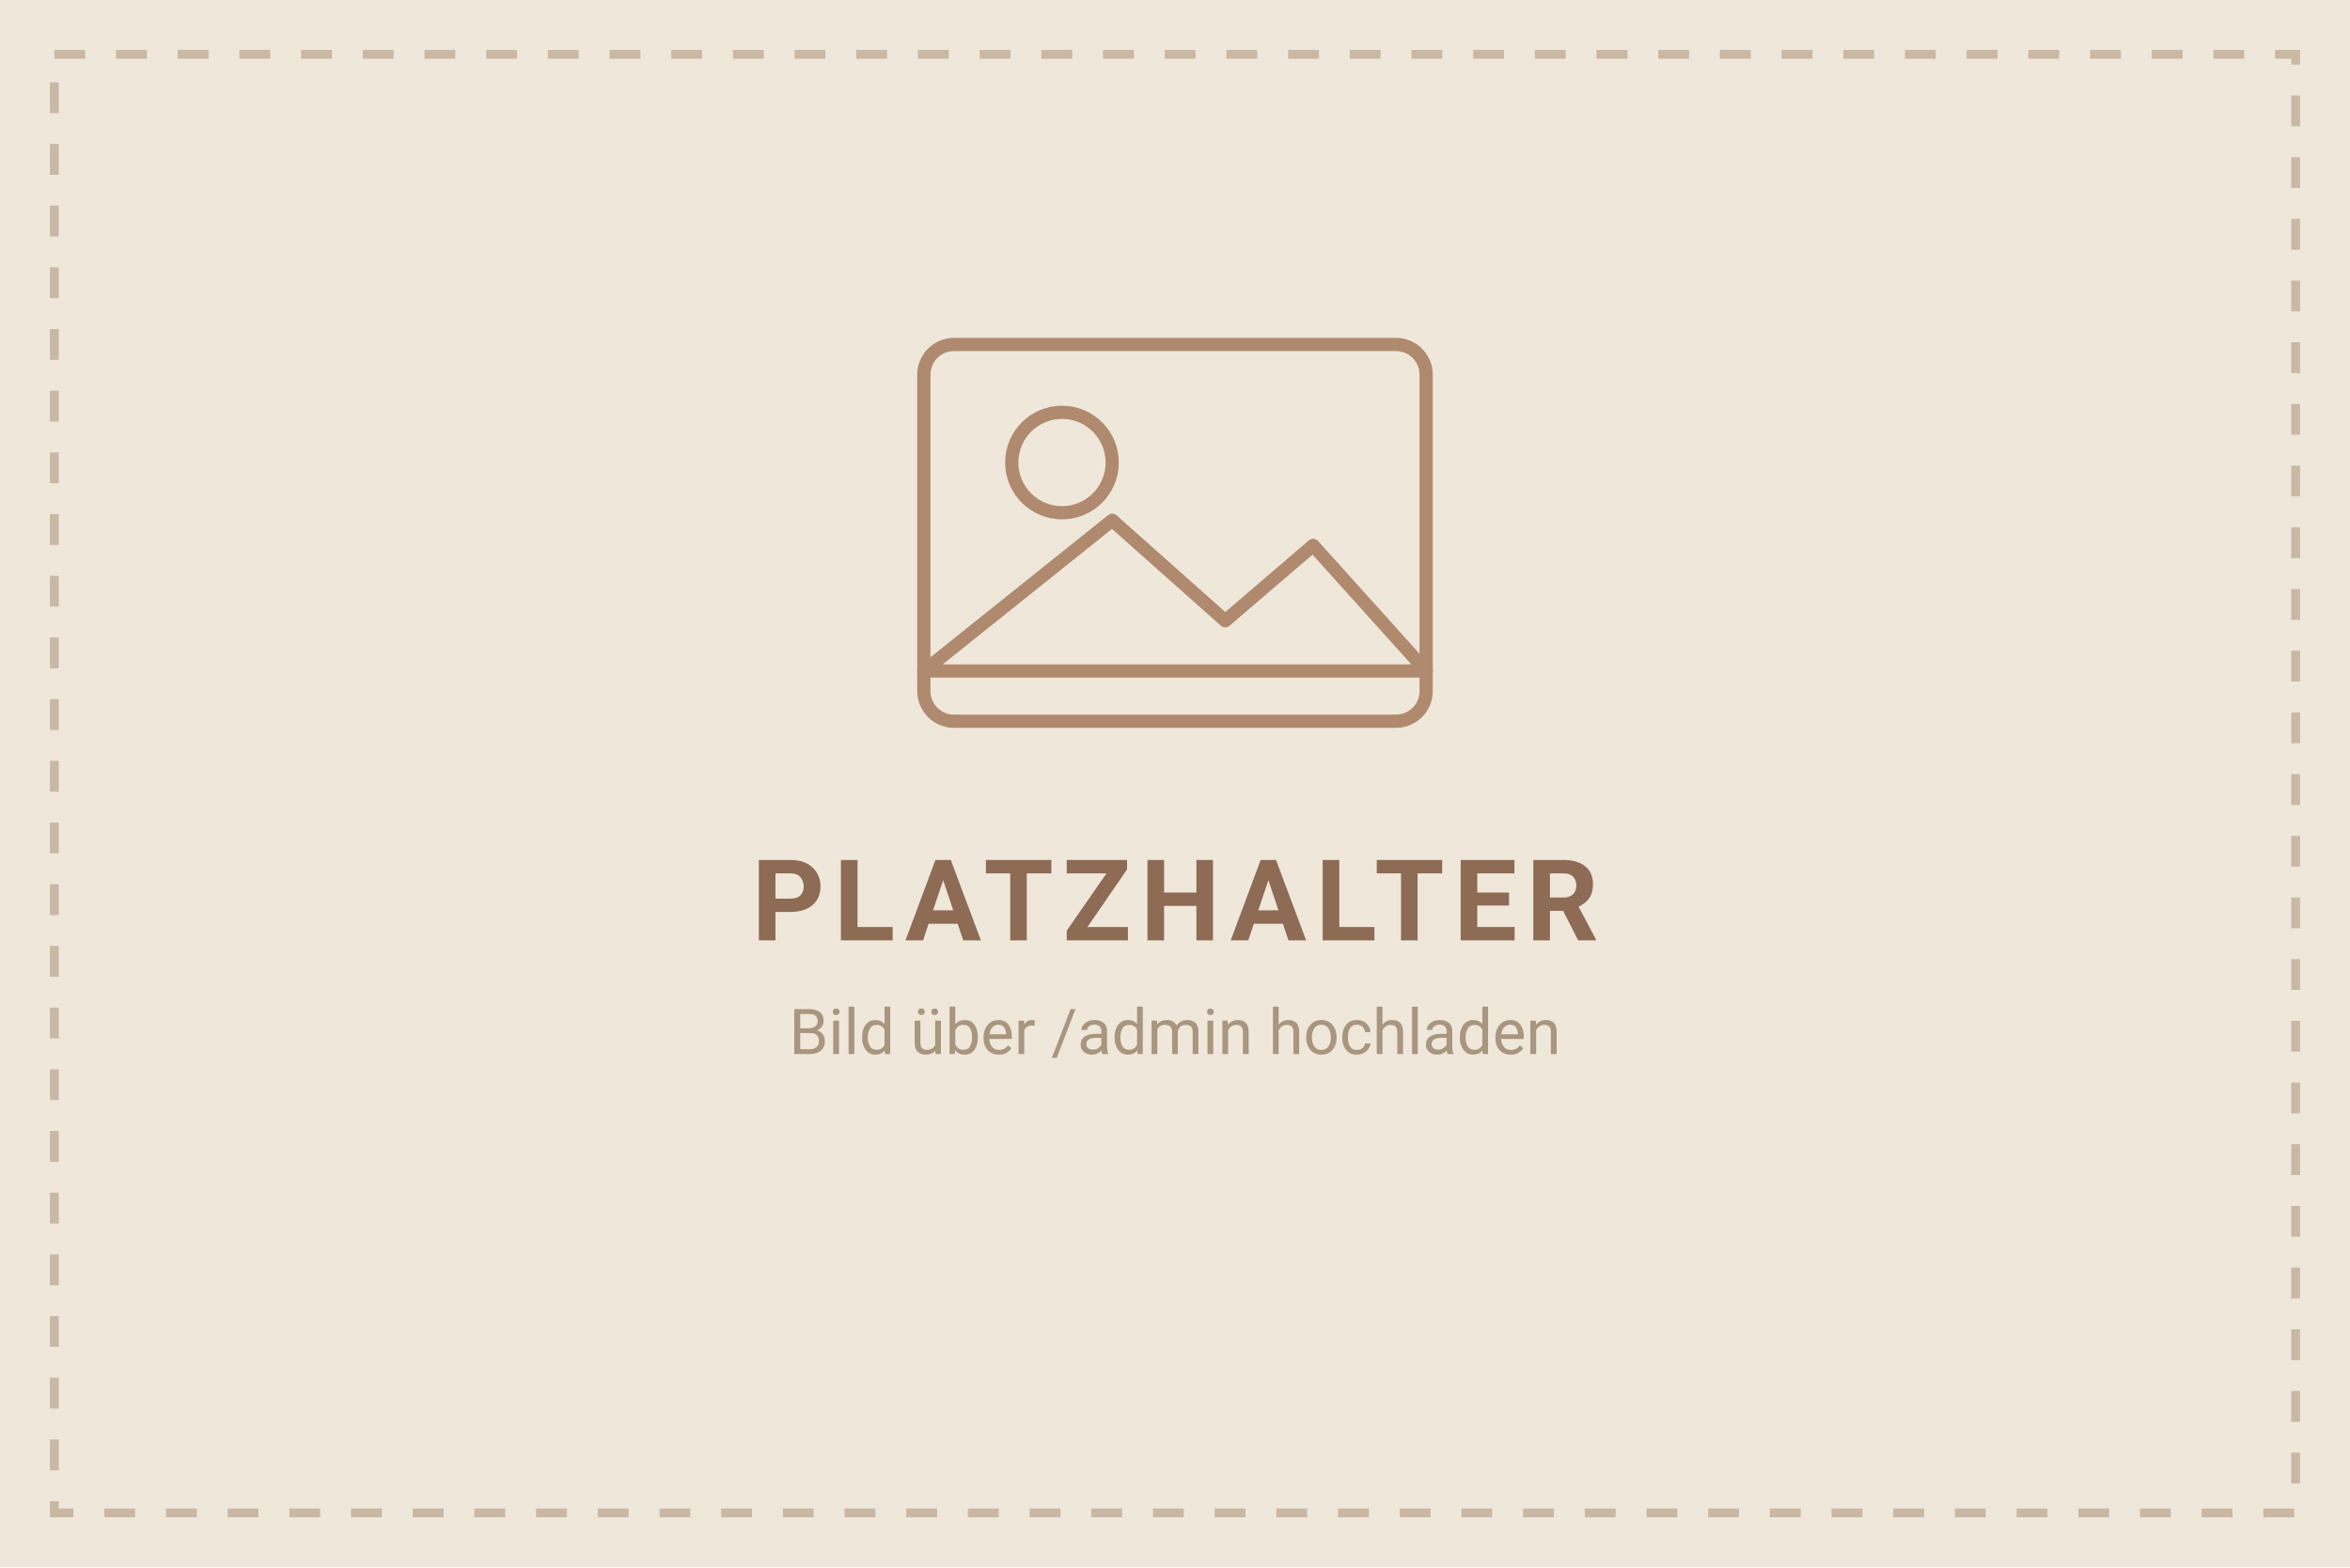
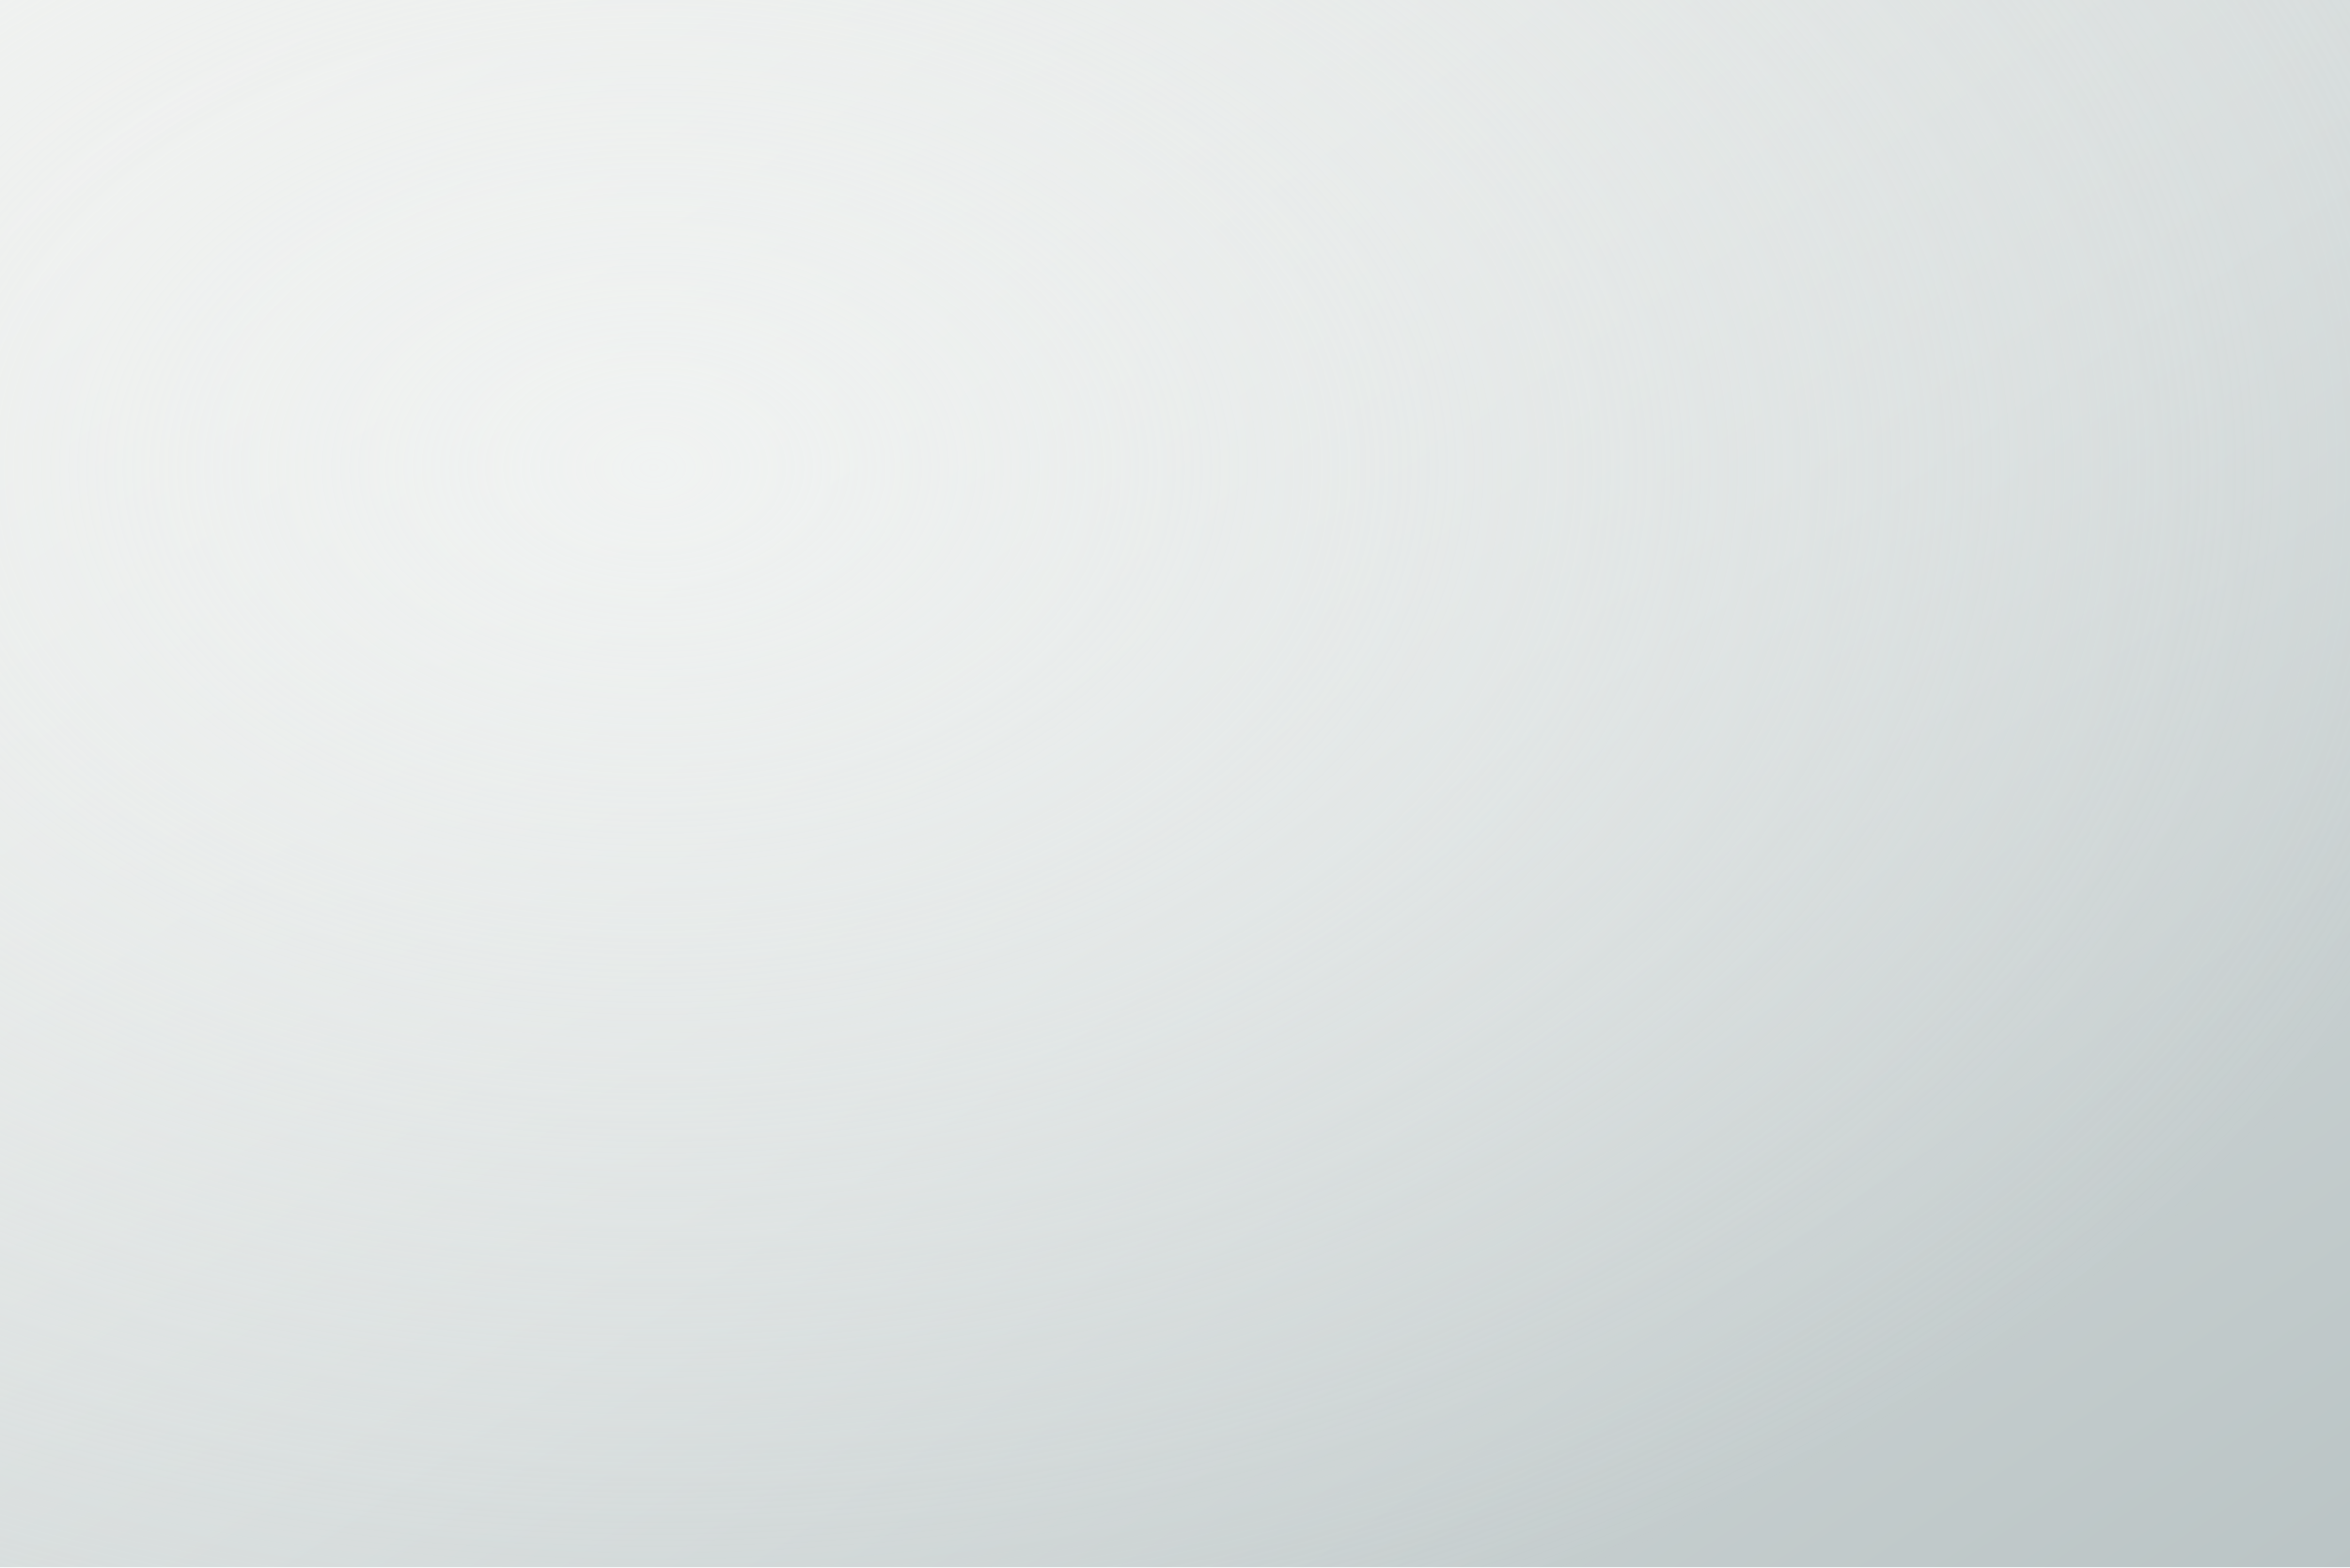
<svg xmlns="http://www.w3.org/2000/svg" viewBox="0 0 1600 1067" role="img" aria-label="Platzhalter">
-   <rect width="1600" height="1067" fill="#efe7da" />
-   <rect x="37" y="37" width="1526" height="993" fill="none" stroke="#c9b8a3" stroke-width="6" stroke-dasharray="21 21" />
-   <g transform="translate(800 362.78)" fill="none" stroke="#b08a6e" stroke-width="9" stroke-linejoin="round" stroke-linecap="round">
-     <rect x="-171" y="-128.25" width="342" height="256.5" rx="20.52" />
-     <circle cx="-76.95" cy="-47.88" r="34.2" />
-     <path d="M -171 94.05 L -42.75 -8.55 L 34.2 59.85 L 94.05 8.55 L 171 94.05 Z" />
-   </g>
-   <text x="800" y="640.2" text-anchor="middle" font-family="system-ui, -apple-system, Segoe UI, Roboto, sans-serif" font-size="77" font-weight="600" letter-spacing="6.16" fill="#8d6b54">PLATZHALTER</text>
-   <text x="800" y="717.6" text-anchor="middle" font-family="system-ui, -apple-system, Segoe UI, Roboto, sans-serif" font-size="43" fill="#a8967f">Bild über /admin hochladen</text>
+   <defs>
+     <linearGradient id="g32" x1="0" y1="0" x2="1" y2="1">
+       <stop offset="0" stop-color="#edeeec" />
+       <stop offset="0.55" stop-color="#d5dbdb" />
+       <stop offset="1" stop-color="#bac4c5" />
+     </linearGradient>
+     <radialGradient id="b32" cx="0.28" cy="0.3" r="0.8">
+       <stop offset="0" stop-color="#f4f6f5" stop-opacity="0.82" />
+       <stop offset="1" stop-color="#f4f6f5" stop-opacity="0" />
+     </radialGradient>
+   </defs>
+   <rect width="1600" height="1067" fill="url(#g32)" />
+   <rect width="1600" height="1067" fill="url(#b32)" />
</svg>
